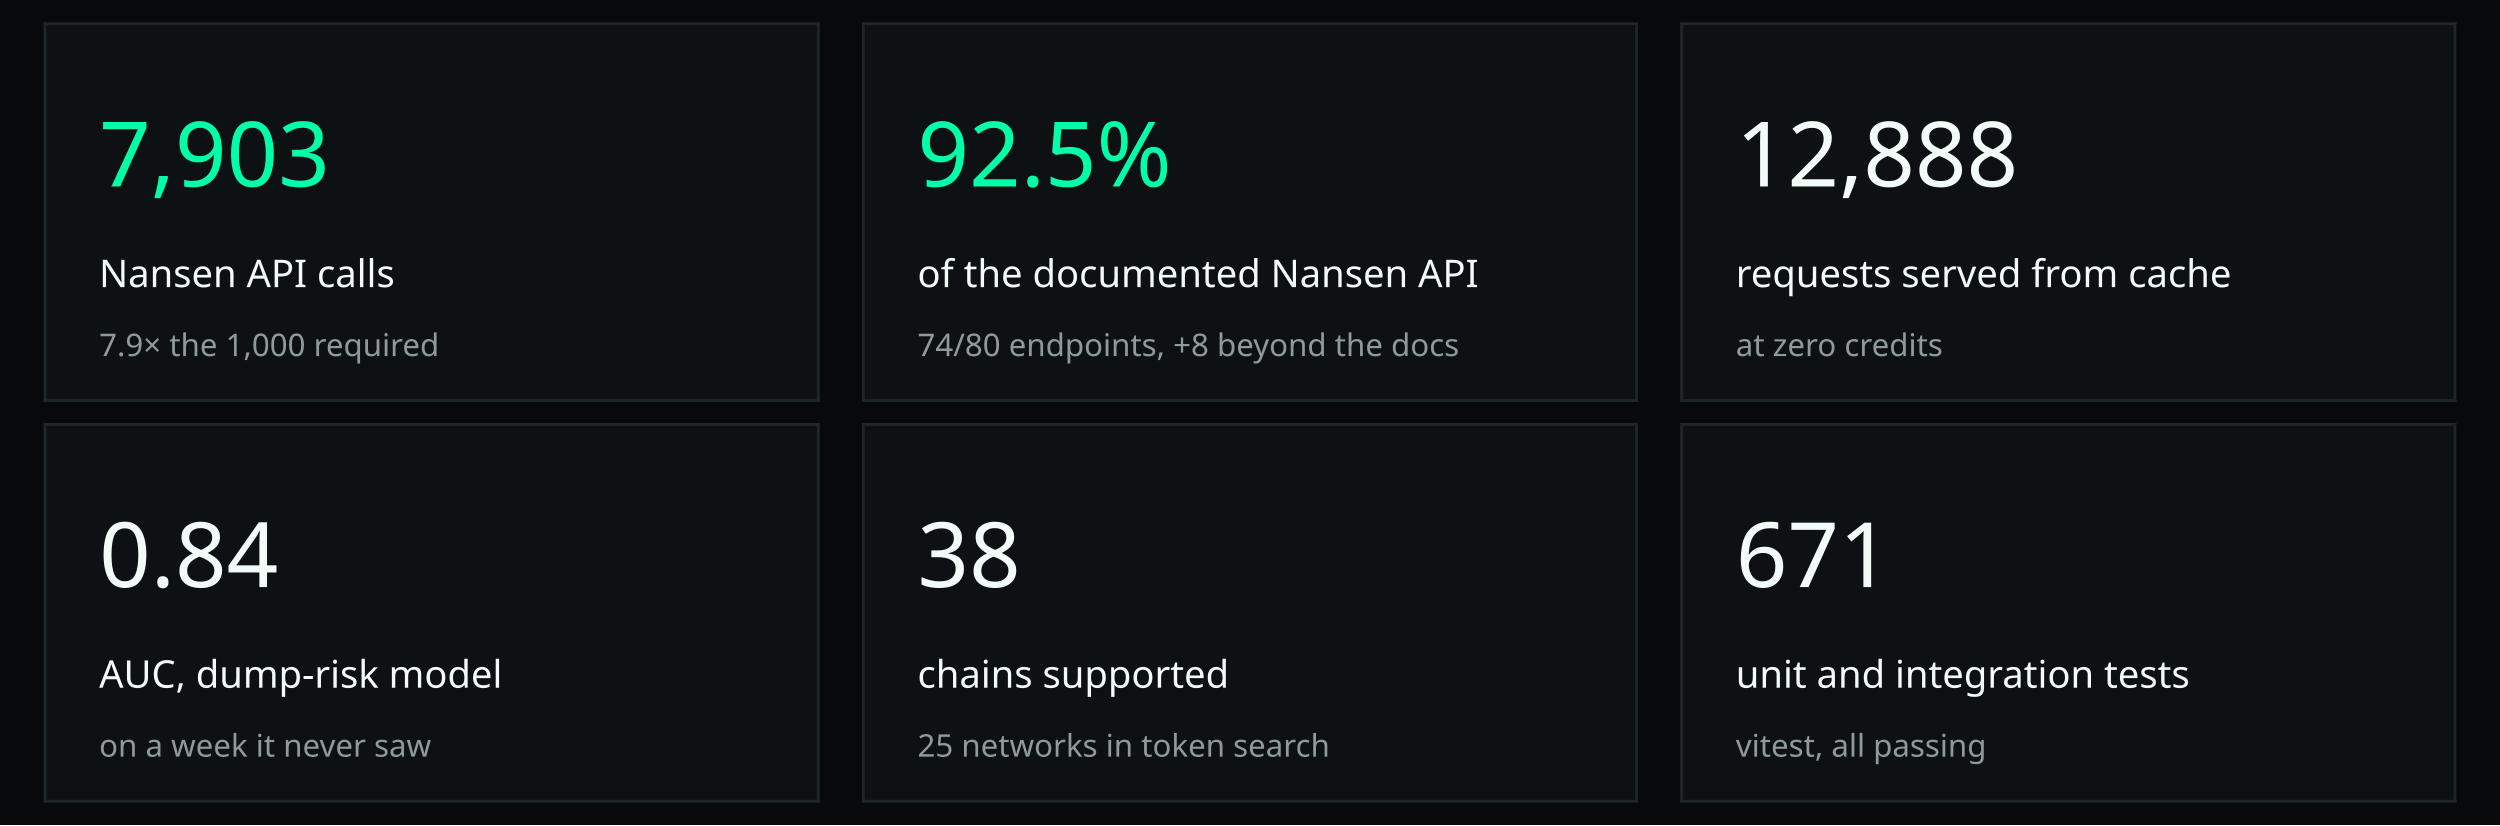
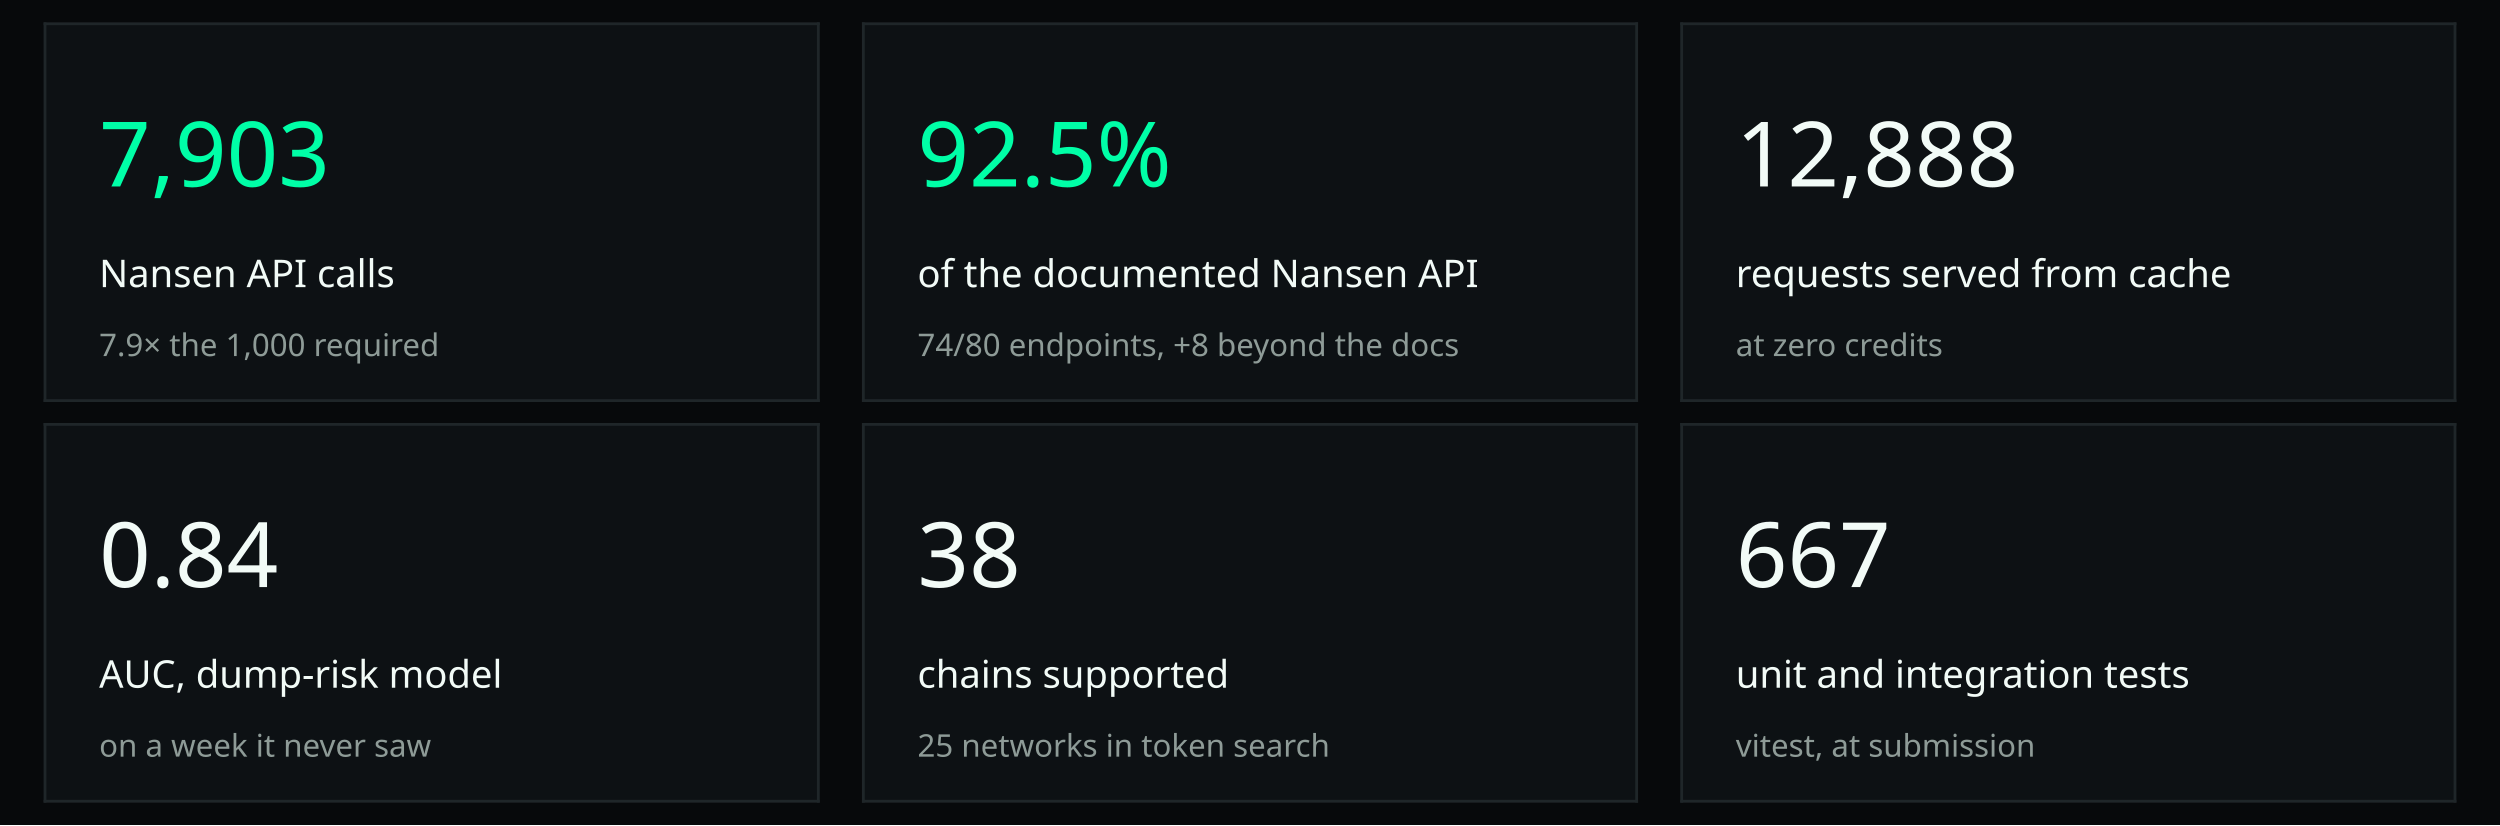
<svg xmlns="http://www.w3.org/2000/svg" width="720pt" height="237.6pt" viewBox="0 0 720 237.6" version="1.1">
  <defs>
    <style type="text/css">*{stroke-linejoin: round; stroke-linecap: butt}</style>
  </defs>
  <g id="figure_1">
    <g id="patch_1">
      <path d="M 0 237.6  L 720 237.6  L 720 0  L 0 0  z " style="fill: #07090b" />
    </g>
    <g id="axes_1">
      <g id="patch_2">
        <path d="M 12.96 115.379  L 235.68 115.379  L 235.68 6.843  L 12.96 6.843  z " style="fill: #0d1114" />
      </g>
      <g id="matplotlib.axis_1" />
      <g id="matplotlib.axis_2" />
      <g id="patch_3">
        <path d="M 12.96 115.379  L 12.96 6.843  " style="fill: none; stroke: #1f2629; stroke-width: 0.8; stroke-linejoin: miter; stroke-linecap: square" />
      </g>
      <g id="patch_4">
        <path d="M 235.68 115.379  L 235.68 6.843  " style="fill: none; stroke: #1f2629; stroke-width: 0.8; stroke-linejoin: miter; stroke-linecap: square" />
      </g>
      <g id="patch_5">
        <path d="M 12.96 115.379  L 235.68 115.379  " style="fill: none; stroke: #1f2629; stroke-width: 0.8; stroke-linejoin: miter; stroke-linecap: square" />
      </g>
      <g id="patch_6">
        <path d="M 12.96 6.843  L 235.68 6.843  " style="fill: none; stroke: #1f2629; stroke-width: 0.8; stroke-linejoin: miter; stroke-linecap: square" />
      </g>
      <g id="text_1">
        <text style="font-size: 26px; font-family: 'Manrope ExtraBold'; text-anchor: start; fill: #00ffa7" x="28.55" y="53.703" transform="rotate(-0 28.5504 53.70301)">7,903</text>
      </g>
      <g id="text_2">
        <text style="font-size: 11px; font-family: 'Manrope Bold'; text-anchor: start; fill: #f2fbf7" x="28.55" y="82.689" transform="rotate(-0 28.5504 82.68943)">Nansen API calls</text>
      </g>
      <g id="text_3">
        <text style="font-size: 9px; font-family: 'Manrope Medium'; text-anchor: start; fill: #8e9b97" x="28.55" y="102.545" transform="rotate(-0 28.5504 102.5452)">7.9× the 1,000 required</text>
      </g>
    </g>
    <g id="axes_2">
      <g id="patch_7">
        <path d="M 248.64 115.379  L 471.36 115.379  L 471.36 6.843  L 248.64 6.843  z " style="fill: #0d1114" />
      </g>
      <g id="matplotlib.axis_3" />
      <g id="matplotlib.axis_4" />
      <g id="patch_8">
        <path d="M 248.64 115.379  L 248.64 6.843  " style="fill: none; stroke: #1f2629; stroke-width: 0.8; stroke-linejoin: miter; stroke-linecap: square" />
      </g>
      <g id="patch_9">
        <path d="M 471.36 115.379  L 471.36 6.843  " style="fill: none; stroke: #1f2629; stroke-width: 0.8; stroke-linejoin: miter; stroke-linecap: square" />
      </g>
      <g id="patch_10">
        <path d="M 248.64 115.379  L 471.36 115.379  " style="fill: none; stroke: #1f2629; stroke-width: 0.8; stroke-linejoin: miter; stroke-linecap: square" />
      </g>
      <g id="patch_11">
        <path d="M 248.64 6.843  L 471.36 6.843  " style="fill: none; stroke: #1f2629; stroke-width: 0.8; stroke-linejoin: miter; stroke-linecap: square" />
      </g>
      <g id="text_4">
        <text style="font-size: 26px; font-family: 'Manrope ExtraBold'; text-anchor: start; fill: #00ffa7" x="264.23" y="53.703" transform="rotate(-0 264.2304 53.70301)">92.5%</text>
      </g>
      <g id="text_5">
        <text style="font-size: 11px; font-family: 'Manrope Bold'; text-anchor: start; fill: #f2fbf7" x="264.23" y="82.689" transform="rotate(-0 264.2304 82.68943)">of the documented Nansen API</text>
      </g>
      <g id="text_6">
        <text style="font-size: 9px; font-family: 'Manrope Medium'; text-anchor: start; fill: #8e9b97" x="264.23" y="102.545" transform="rotate(-0 264.2304 102.5452)">74/80 endpoints, +8 beyond the docs</text>
      </g>
    </g>
    <g id="axes_3">
      <g id="patch_12">
        <path d="M 484.32 115.379  L 707.04 115.379  L 707.04 6.843  L 484.32 6.843  z " style="fill: #0d1114" />
      </g>
      <g id="matplotlib.axis_5" />
      <g id="matplotlib.axis_6" />
      <g id="patch_13">
        <path d="M 484.32 115.379  L 484.32 6.843  " style="fill: none; stroke: #1f2629; stroke-width: 0.8; stroke-linejoin: miter; stroke-linecap: square" />
      </g>
      <g id="patch_14">
        <path d="M 707.04 115.379  L 707.04 6.843  " style="fill: none; stroke: #1f2629; stroke-width: 0.8; stroke-linejoin: miter; stroke-linecap: square" />
      </g>
      <g id="patch_15">
        <path d="M 484.32 115.379  L 707.04 115.379  " style="fill: none; stroke: #1f2629; stroke-width: 0.8; stroke-linejoin: miter; stroke-linecap: square" />
      </g>
      <g id="patch_16">
        <path d="M 484.32 6.843  L 707.04 6.843  " style="fill: none; stroke: #1f2629; stroke-width: 0.8; stroke-linejoin: miter; stroke-linecap: square" />
      </g>
      <g id="text_7">
        <text style="font-size: 26px; font-family: 'Manrope ExtraBold'; text-anchor: start; fill: #f2fbf7" x="499.91" y="53.703" transform="rotate(-0 499.9104 53.70301)">12,888</text>
      </g>
      <g id="text_8">
        <text style="font-size: 11px; font-family: 'Manrope Bold'; text-anchor: start; fill: #f2fbf7" x="499.91" y="82.689" transform="rotate(-0 499.9104 82.68943)">requests served from cache</text>
      </g>
      <g id="text_9">
        <text style="font-size: 9px; font-family: 'Manrope Medium'; text-anchor: start; fill: #8e9b97" x="499.91" y="102.545" transform="rotate(-0 499.9104 102.5452)">at zero credits</text>
      </g>
    </g>
    <g id="axes_4">
      <g id="patch_17">
        <path d="M 12.96 230.757  L 235.68 230.757  L 235.68 122.221  L 12.96 122.221  z " style="fill: #0d1114" />
      </g>
      <g id="matplotlib.axis_7" />
      <g id="matplotlib.axis_8" />
      <g id="patch_18">
        <path d="M 12.96 230.757  L 12.96 122.221  " style="fill: none; stroke: #1f2629; stroke-width: 0.8; stroke-linejoin: miter; stroke-linecap: square" />
      </g>
      <g id="patch_19">
        <path d="M 235.68 230.757  L 235.68 122.221  " style="fill: none; stroke: #1f2629; stroke-width: 0.8; stroke-linejoin: miter; stroke-linecap: square" />
      </g>
      <g id="patch_20">
        <path d="M 12.96 230.757  L 235.68 230.757  " style="fill: none; stroke: #1f2629; stroke-width: 0.8; stroke-linejoin: miter; stroke-linecap: square" />
      </g>
      <g id="patch_21">
        <path d="M 12.96 122.221  L 235.68 122.221  " style="fill: none; stroke: #1f2629; stroke-width: 0.8; stroke-linejoin: miter; stroke-linecap: square" />
      </g>
      <g id="text_10">
        <text style="font-size: 26px; font-family: 'Manrope ExtraBold'; text-anchor: start; fill: #f2fbf7" x="28.55" y="169.082" transform="rotate(-0 28.5504 169.0816)">0.84</text>
      </g>
      <g id="text_11">
        <text style="font-size: 11px; font-family: 'Manrope Bold'; text-anchor: start; fill: #f2fbf7" x="28.55" y="198.068" transform="rotate(-0 28.5504 198.068)">AUC, dump-risk model</text>
      </g>
      <g id="text_12">
        <text style="font-size: 9px; font-family: 'Manrope Medium'; text-anchor: start; fill: #8e9b97" x="28.55" y="217.924" transform="rotate(-0 28.5504 217.9238)">on a week it never saw</text>
      </g>
    </g>
    <g id="axes_5">
      <g id="patch_22">
        <path d="M 248.64 230.757  L 471.36 230.757  L 471.36 122.221  L 248.64 122.221  z " style="fill: #0d1114" />
      </g>
      <g id="matplotlib.axis_9" />
      <g id="matplotlib.axis_10" />
      <g id="patch_23">
        <path d="M 248.64 230.757  L 248.64 122.221  " style="fill: none; stroke: #1f2629; stroke-width: 0.8; stroke-linejoin: miter; stroke-linecap: square" />
      </g>
      <g id="patch_24">
        <path d="M 471.36 230.757  L 471.36 122.221  " style="fill: none; stroke: #1f2629; stroke-width: 0.8; stroke-linejoin: miter; stroke-linecap: square" />
      </g>
      <g id="patch_25">
        <path d="M 248.64 230.757  L 471.36 230.757  " style="fill: none; stroke: #1f2629; stroke-width: 0.8; stroke-linejoin: miter; stroke-linecap: square" />
      </g>
      <g id="patch_26">
        <path d="M 248.64 122.221  L 471.36 122.221  " style="fill: none; stroke: #1f2629; stroke-width: 0.8; stroke-linejoin: miter; stroke-linecap: square" />
      </g>
      <g id="text_13">
        <text style="font-size: 26px; font-family: 'Manrope ExtraBold'; text-anchor: start; fill: #f2fbf7" x="264.23" y="169.082" transform="rotate(-0 264.2304 169.0816)">38</text>
      </g>
      <g id="text_14">
        <text style="font-size: 11px; font-family: 'Manrope Bold'; text-anchor: start; fill: #f2fbf7" x="264.23" y="198.068" transform="rotate(-0 264.2304 198.068)">chains supported</text>
      </g>
      <g id="text_15">
        <text style="font-size: 9px; font-family: 'Manrope Medium'; text-anchor: start; fill: #8e9b97" x="264.23" y="217.924" transform="rotate(-0 264.2304 217.9238)">25 networks in token search</text>
      </g>
    </g>
    <g id="axes_6">
      <g id="patch_27">
        <path d="M 484.32 230.757  L 707.04 230.757  L 707.04 122.221  L 484.32 122.221  z " style="fill: #0d1114" />
      </g>
      <g id="matplotlib.axis_11" />
      <g id="matplotlib.axis_12" />
      <g id="patch_28">
        <path d="M 484.32 230.757  L 484.32 122.221  " style="fill: none; stroke: #1f2629; stroke-width: 0.8; stroke-linejoin: miter; stroke-linecap: square" />
      </g>
      <g id="patch_29">
        <path d="M 707.04 230.757  L 707.04 122.221  " style="fill: none; stroke: #1f2629; stroke-width: 0.8; stroke-linejoin: miter; stroke-linecap: square" />
      </g>
      <g id="patch_30">
        <path d="M 484.32 230.757  L 707.04 230.757  " style="fill: none; stroke: #1f2629; stroke-width: 0.8; stroke-linejoin: miter; stroke-linecap: square" />
      </g>
      <g id="patch_31">
        <path d="M 484.32 122.221  L 707.04 122.221  " style="fill: none; stroke: #1f2629; stroke-width: 0.8; stroke-linejoin: miter; stroke-linecap: square" />
      </g>
      <g id="text_16">
-         <text style="font-size: 26px; font-family: 'Manrope ExtraBold'; text-anchor: start; fill: #f2fbf7" x="499.91" y="169.082" transform="rotate(-0 499.9104 169.0816)">671</text>
+         <text style="font-size: 26px; font-family: 'Manrope ExtraBold'; text-anchor: start; fill: #f2fbf7" x="499.91" y="169.082" transform="rotate(-0 499.9104 169.0816)">667</text>
      </g>
      <g id="text_17">
        <text style="font-size: 11px; font-family: 'Manrope Bold'; text-anchor: start; fill: #f2fbf7" x="499.91" y="198.068" transform="rotate(-0 499.9104 198.068)">unit and integration tests</text>
      </g>
      <g id="text_18">
-         <text style="font-size: 9px; font-family: 'Manrope Medium'; text-anchor: start; fill: #8e9b97" x="499.91" y="217.924" transform="rotate(-0 499.9104 217.9238)">vitest, all passing</text>
+         <text style="font-size: 9px; font-family: 'Manrope Medium'; text-anchor: start; fill: #8e9b97" x="499.91" y="217.924" transform="rotate(-0 499.9104 217.9238)">vitest, at submission</text>
      </g>
    </g>
  </g>
</svg>
